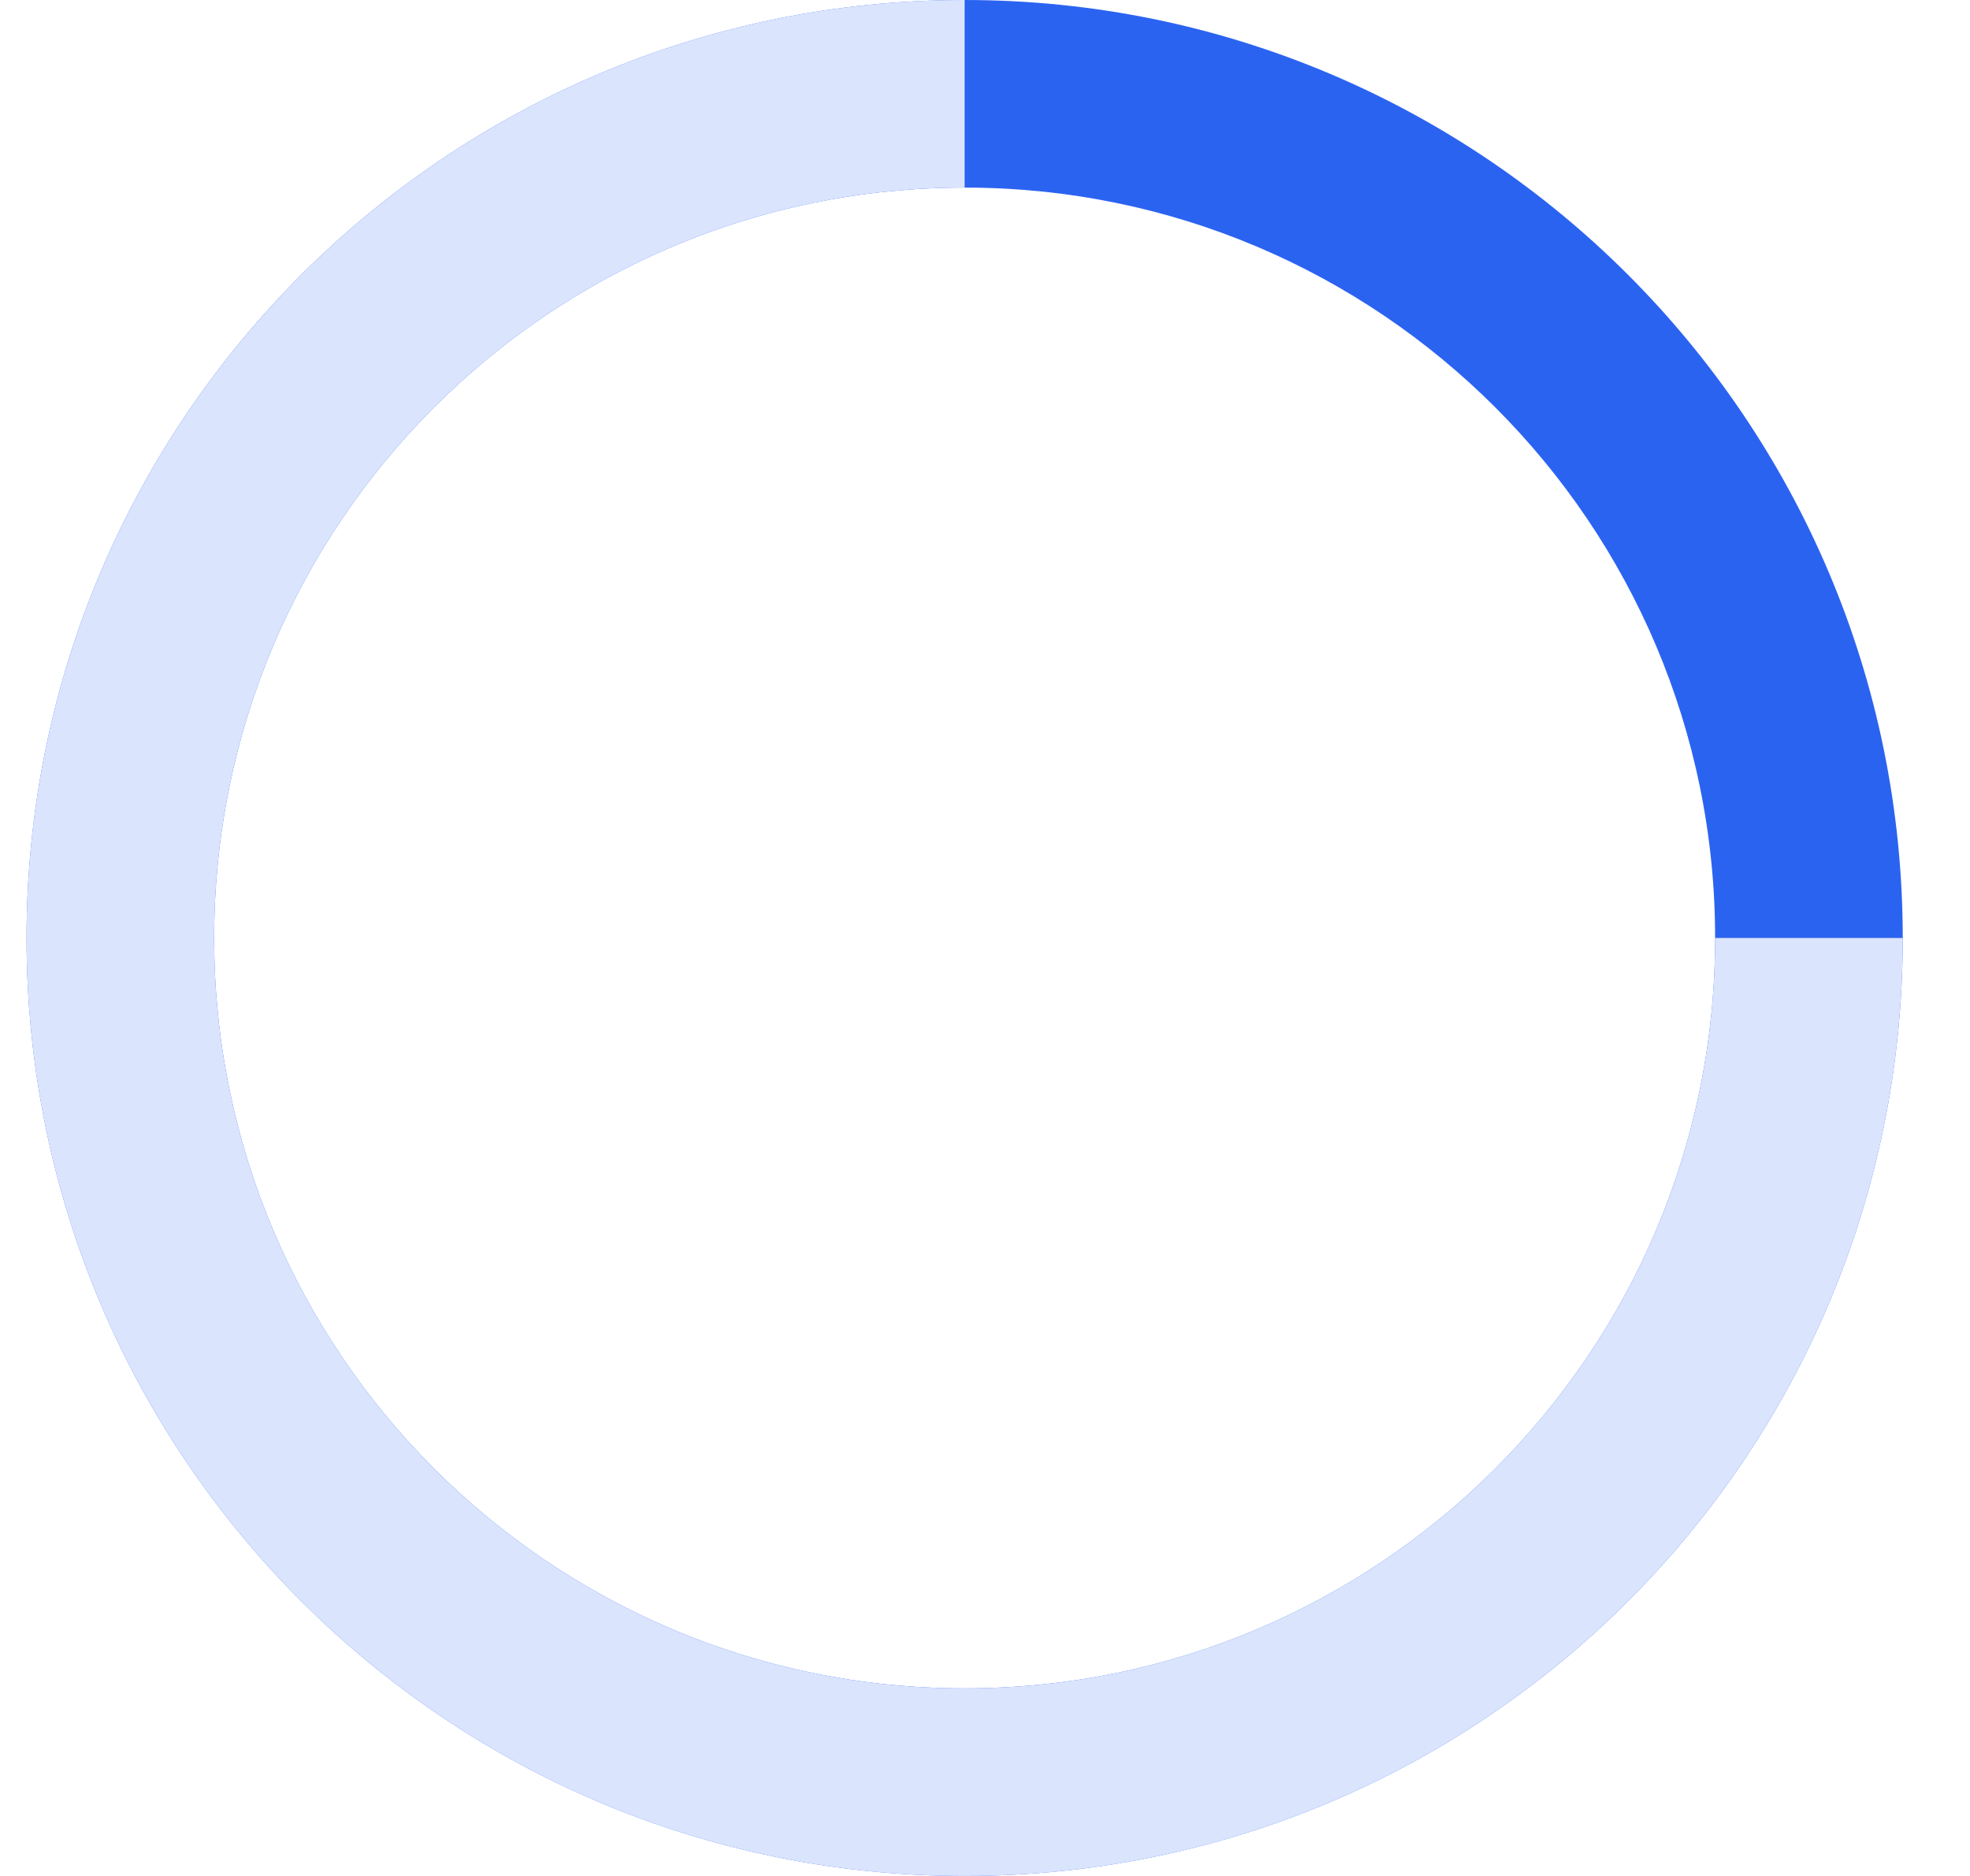
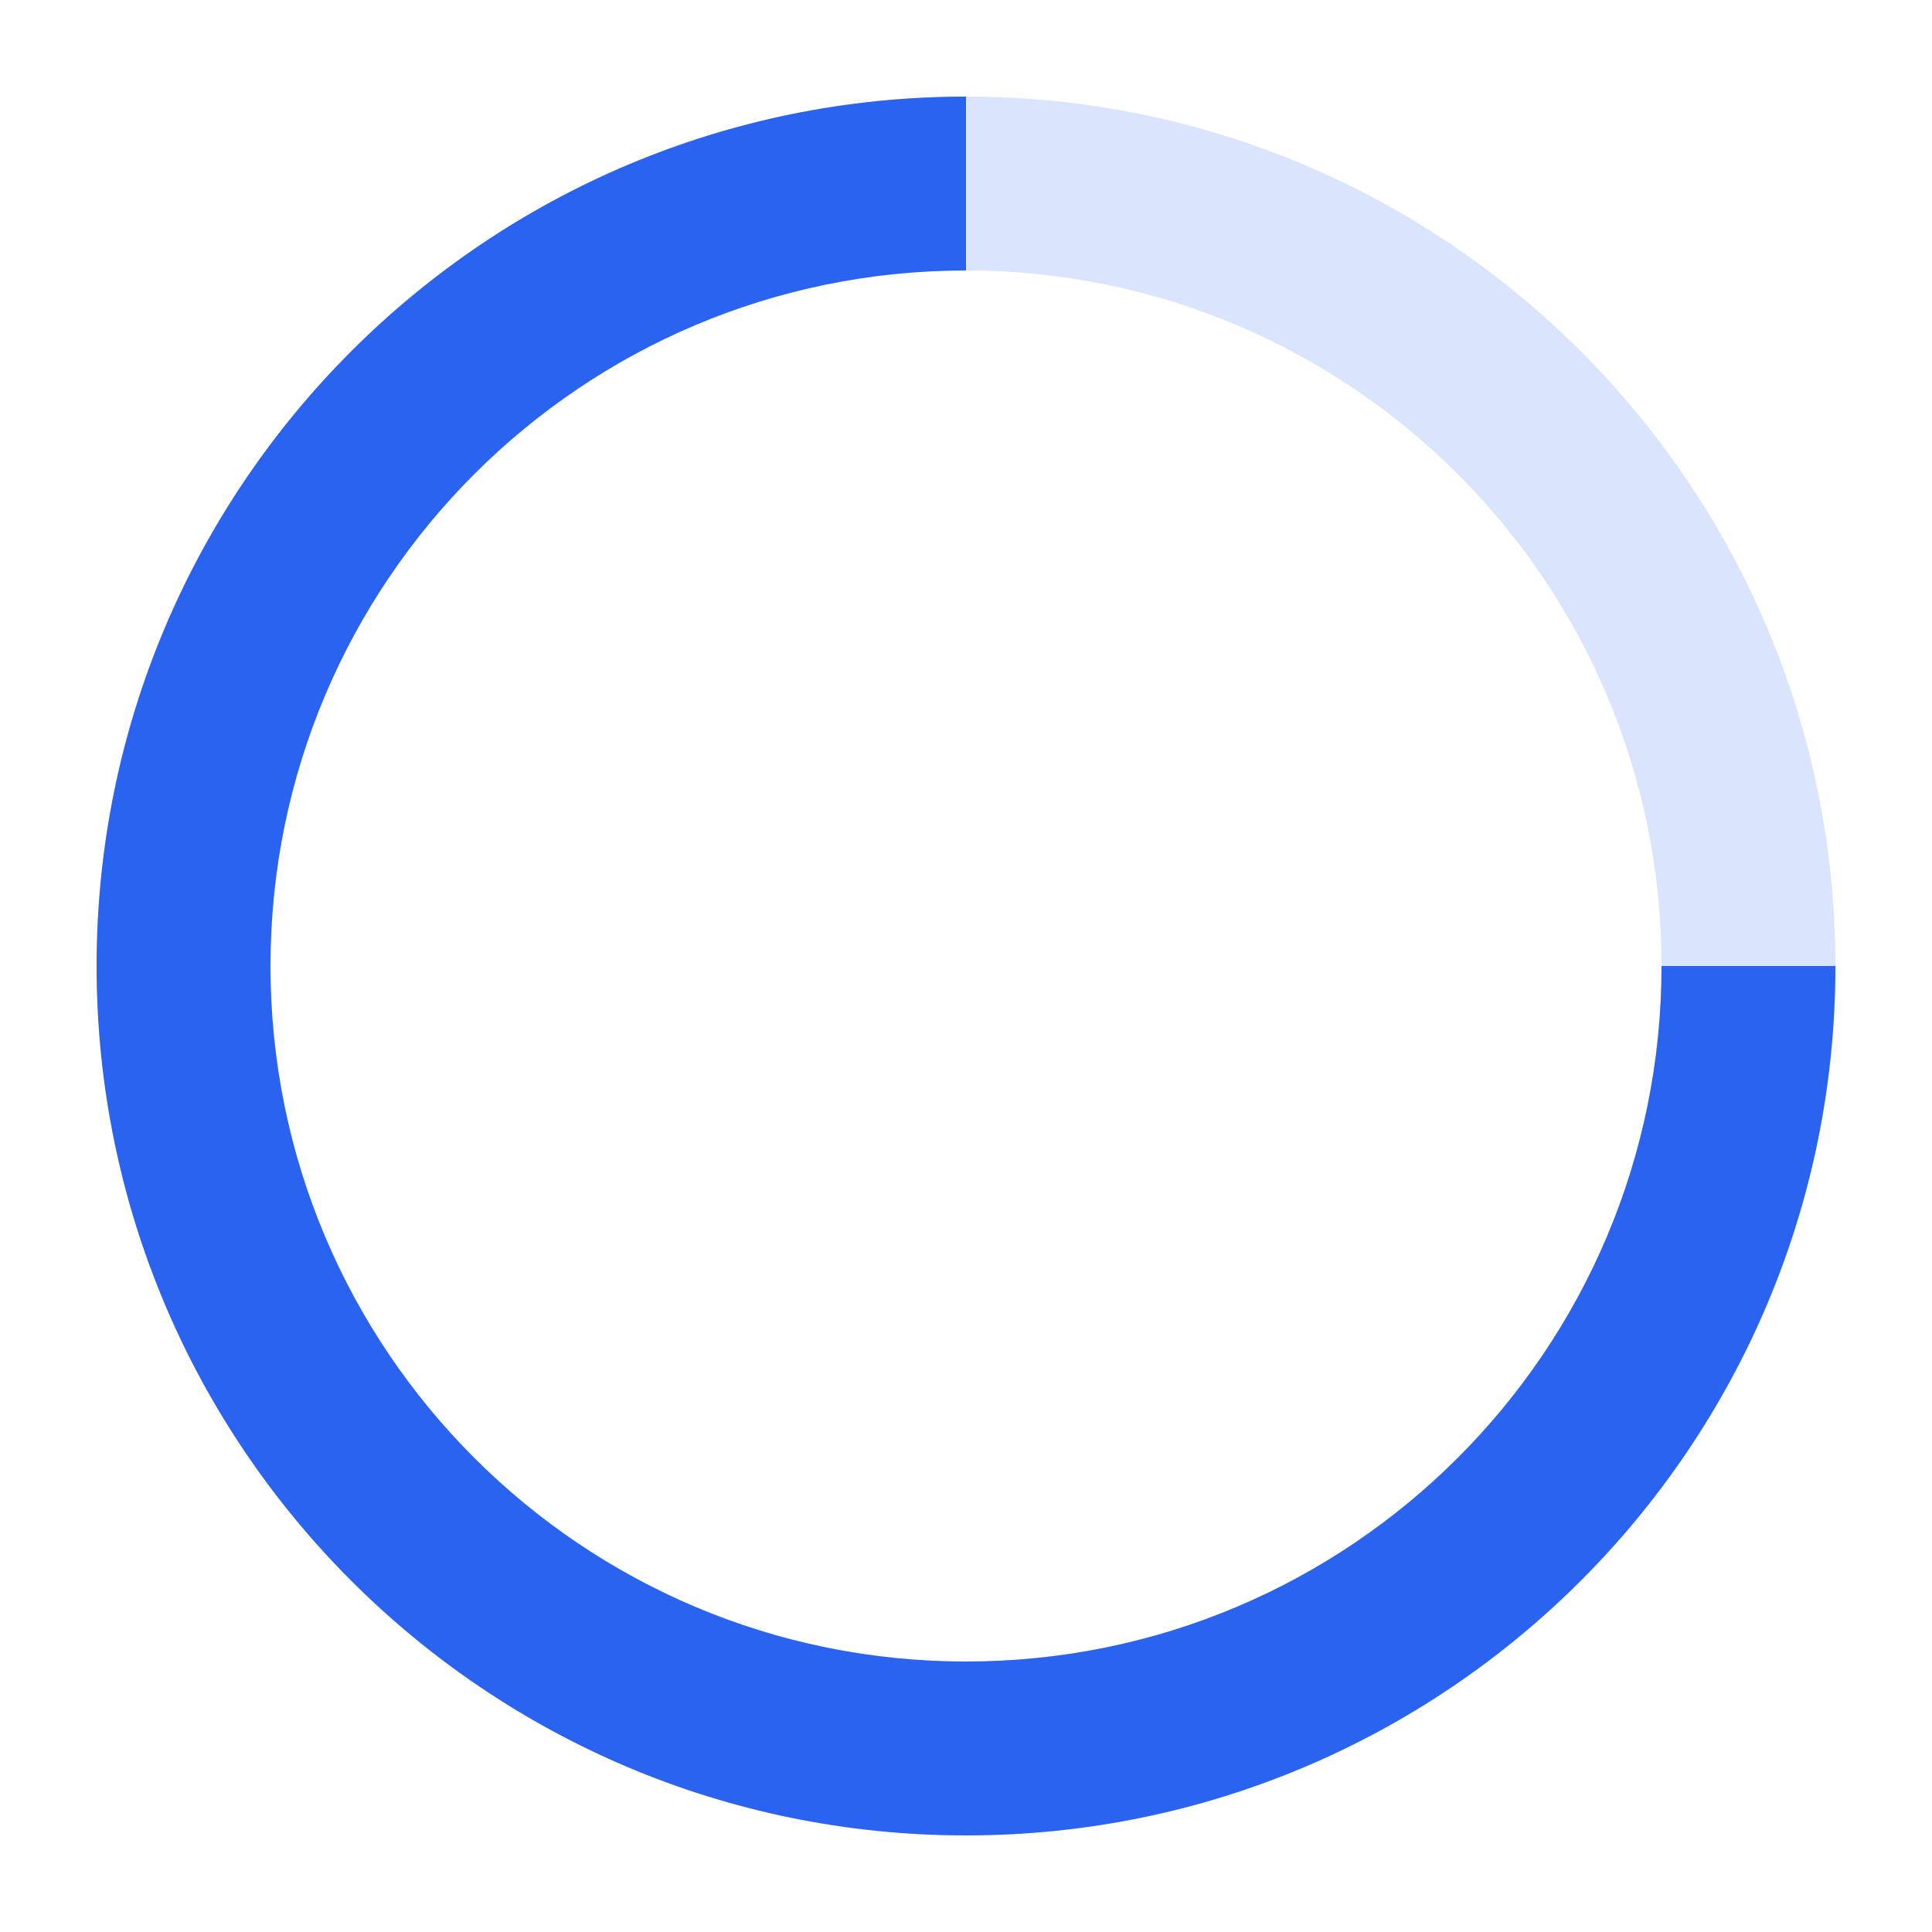
- <svg xmlns="http://www.w3.org/2000/svg" width="21" height="20" viewBox="0 0 21 20" fill="none">
-   <path fill-rule="evenodd" clip-rule="evenodd" d="M10.283 20C15.806 20 20.283 15.523 20.283 10C20.283 4.477 15.806 0 10.283 0C4.76 0 0.283 4.477 0.283 10C0.283 15.523 4.76 20 10.283 20ZM10.283 18C14.701 18 18.283 14.418 18.283 10C18.283 5.582 14.701 2 10.283 2C5.865 2 2.283 5.582 2.283 10C2.283 14.418 5.865 18 10.283 18Z" fill="#2B63F1" />
-   <path d="M20.283 10C20.283 15.523 15.806 20 10.283 20C4.76 20 0.283 15.523 0.283 10C0.283 4.477 4.76 0 10.283 0V2C5.865 2 2.283 5.582 2.283 10C2.283 14.418 5.865 18 10.283 18C14.701 18 18.283 14.418 18.283 10H20.283Z" fill="#DAE4FD" />
+ <svg xmlns="http://www.w3.org/2000/svg" width="20" height="20" viewBox="0 0 20 20" fill="none">
+   <path fill-rule="evenodd" clip-rule="evenodd" d="M10 19a9 9 0 1 0 0-18 9 9 0 0 0 0 18Zm0-1.8a7.2 7.2 0 1 0 0-14.4 7.2 7.2 0 0 0 0 14.4Z" fill="#DAE4FD" />
+   <path d="M19 10a9 9 0 1 1-9-9v1.8a7.2 7.2 0 1 0 7.2 7.2H19Z" fill="#2B63F1" />
</svg>
